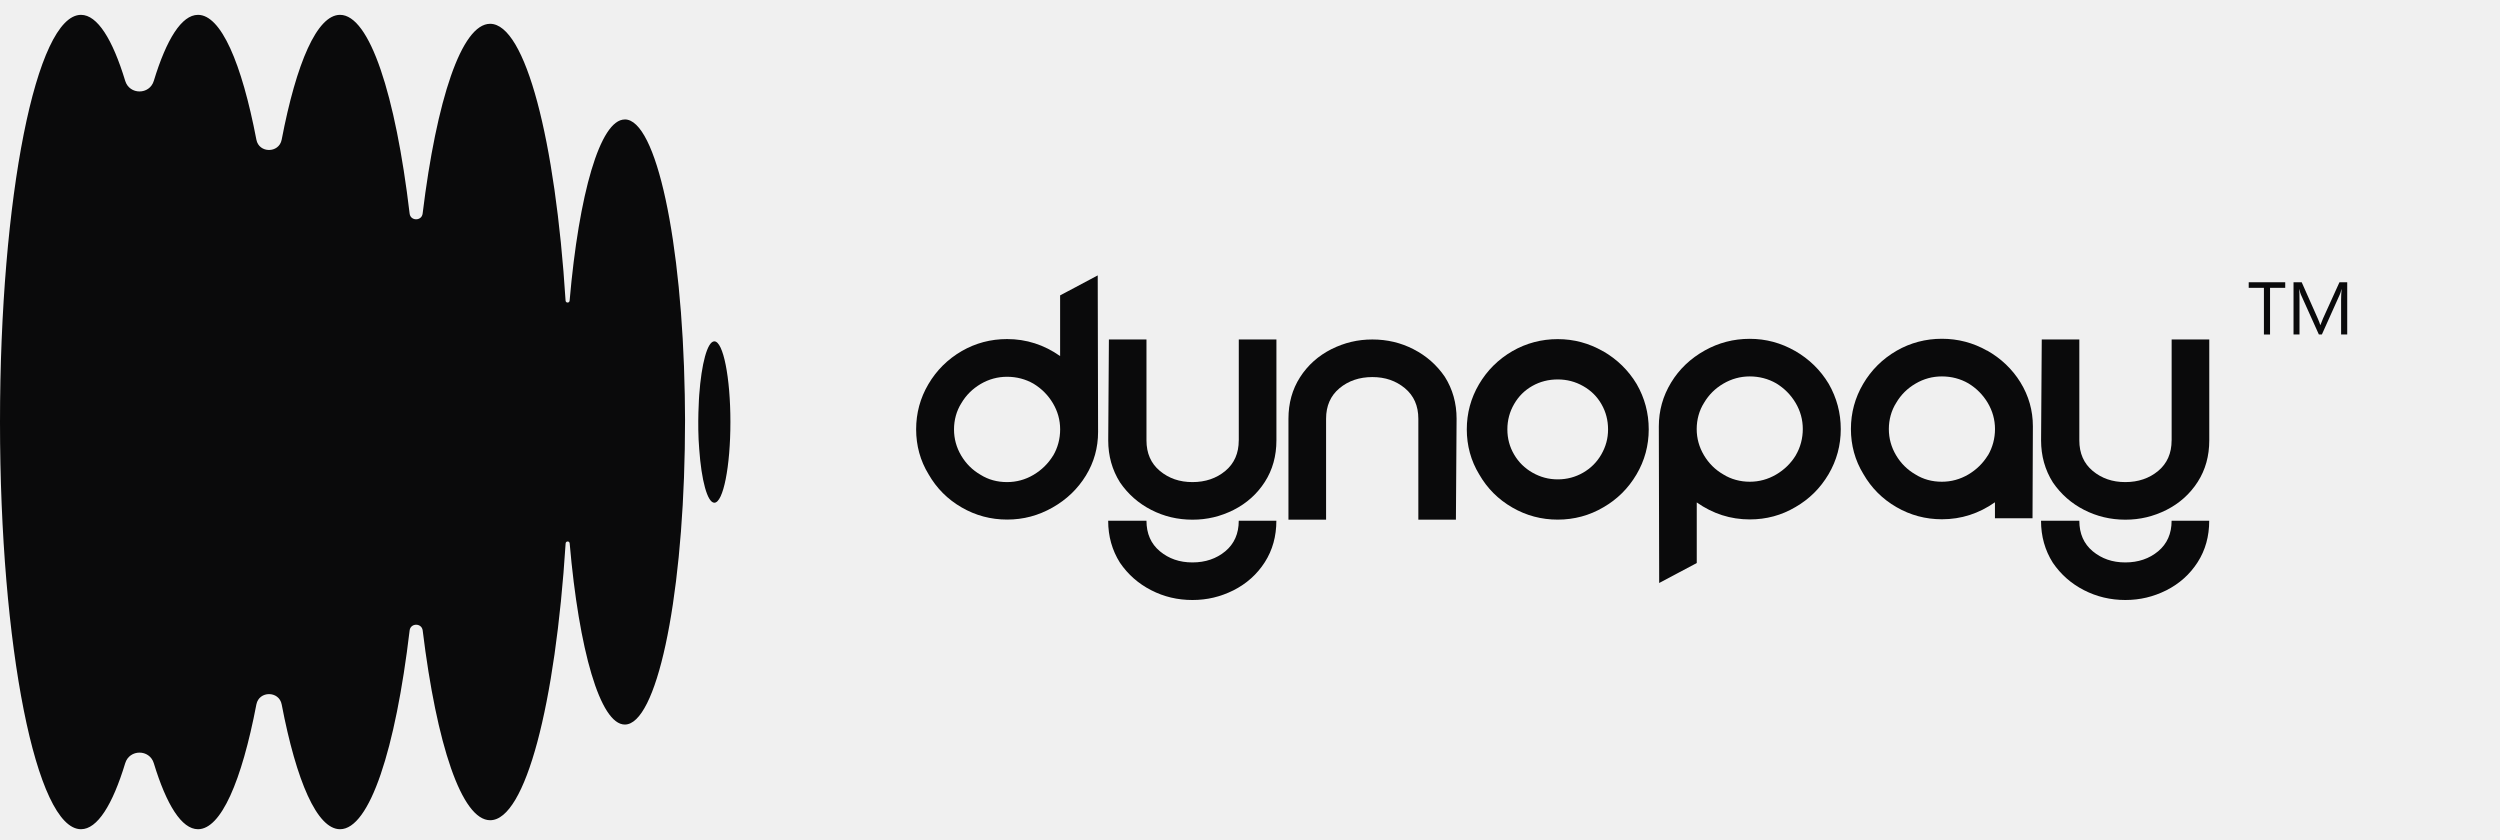
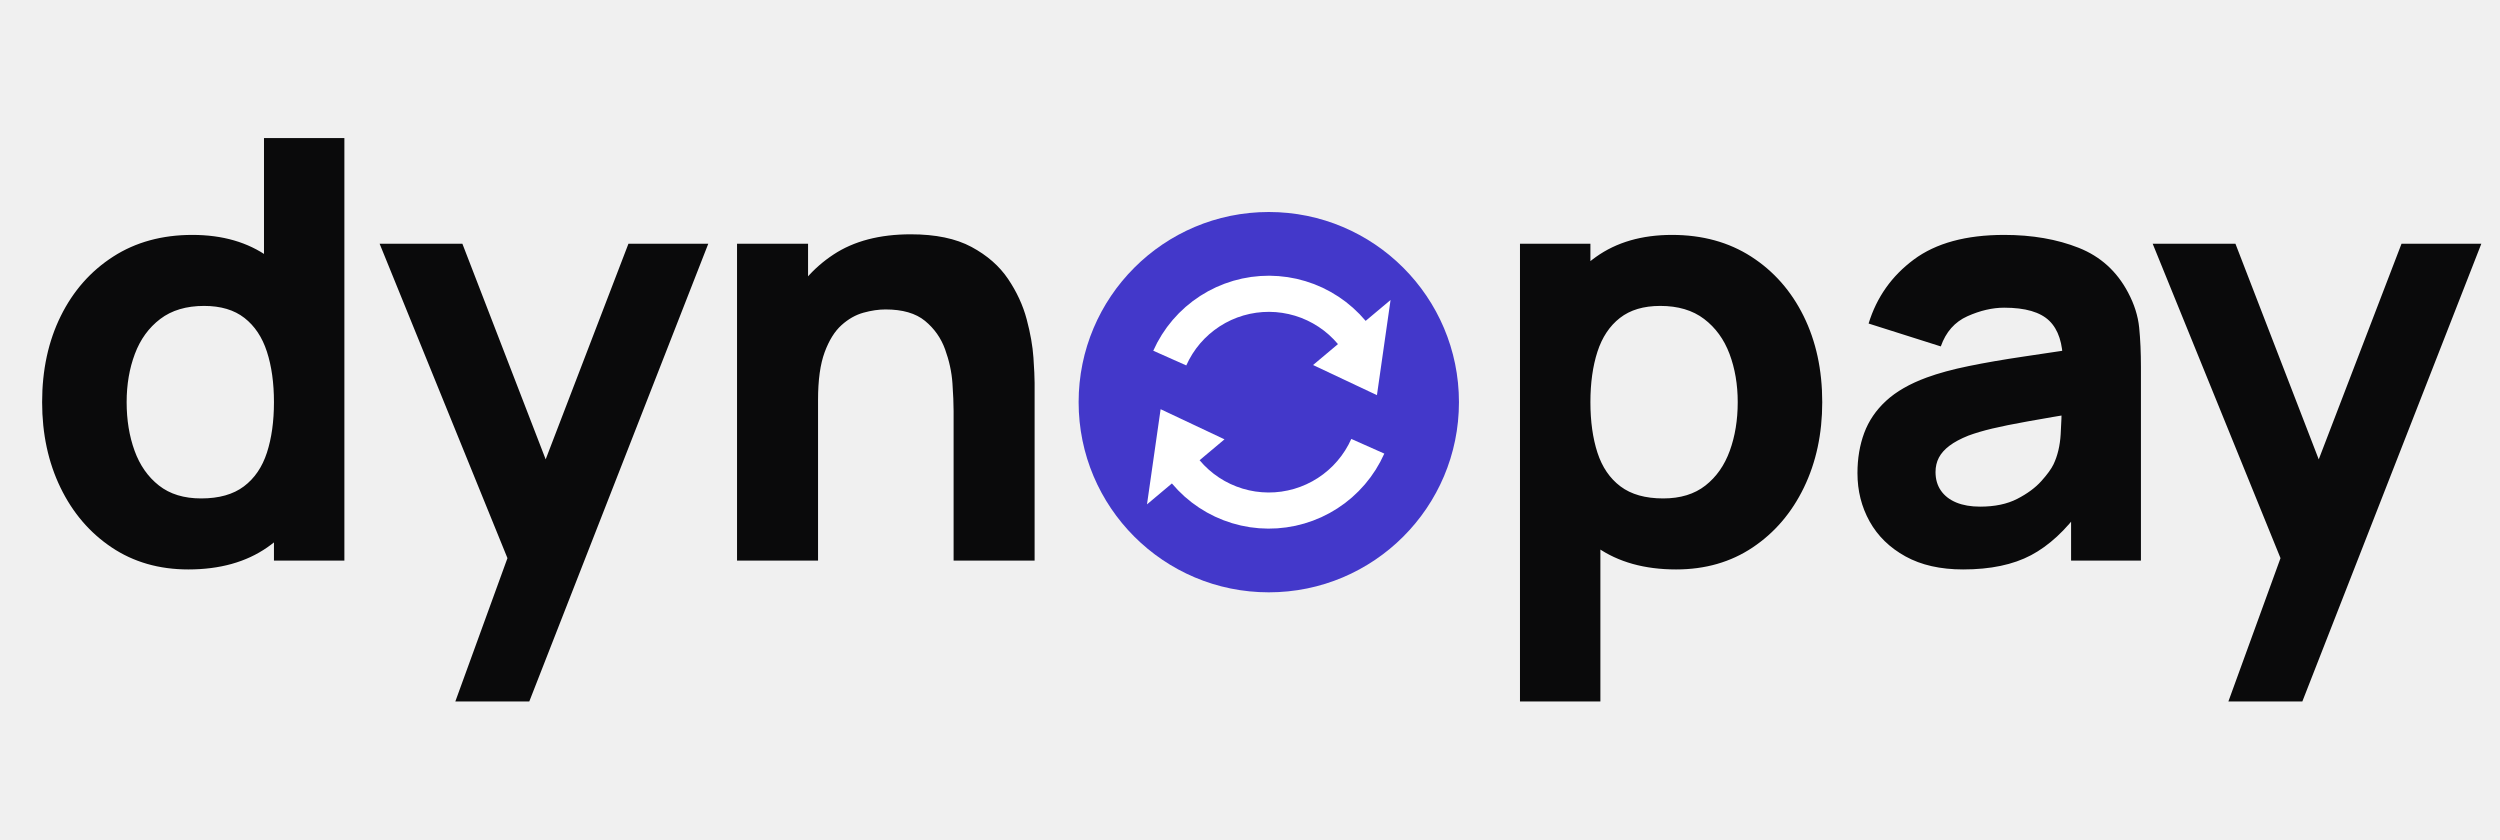
- <svg xmlns="http://www.w3.org/2000/svg" width="134" height="45" viewBox="0 0 134 45" fill="none">
-   <path d="M120.531 15.428H121.346V17.93H121.674V15.428H122.488V15.129H120.531V15.428Z" fill="#0A0A0B" />
-   <path d="M125.395 15.129L124.513 17.074C124.48 17.149 124.434 17.263 124.376 17.418H124.365C124.346 17.345 124.302 17.231 124.237 17.082L123.371 15.129H122.933V17.928H123.253V16.054C123.253 15.799 123.248 15.617 123.237 15.506H123.245C123.275 15.636 123.302 15.731 123.33 15.794L124.291 17.928H124.453L125.417 15.777C125.442 15.723 125.469 15.634 125.502 15.506H125.51C125.491 15.72 125.483 15.902 125.483 16.051V17.928H125.811V15.129H125.398H125.395Z" fill="#0A0A0B" />
-   <path d="M56.822 15.837V19.085C55.958 18.478 55.01 18.174 53.98 18.174C53.102 18.174 52.294 18.389 51.55 18.817C50.794 19.256 50.198 19.85 49.761 20.593C49.323 21.336 49.105 22.144 49.105 23.012C49.105 23.88 49.326 24.696 49.772 25.422C50.203 26.173 50.794 26.765 51.545 27.198C52.294 27.632 53.108 27.849 53.982 27.849C54.857 27.849 55.655 27.635 56.412 27.206C57.169 26.778 57.764 26.206 58.202 25.493C58.639 24.78 58.857 23.999 58.857 23.153L58.838 14.761L56.824 15.832L56.822 15.837ZM56.442 24.427C56.177 24.856 55.827 25.197 55.39 25.455C54.953 25.712 54.48 25.84 53.977 25.84C53.45 25.84 52.974 25.71 52.556 25.447C52.124 25.197 51.78 24.856 51.52 24.419C51.264 23.985 51.135 23.519 51.135 23.017C51.135 22.516 51.266 22.025 51.531 21.607C51.783 21.179 52.13 20.837 52.567 20.579C53.004 20.325 53.474 20.195 53.98 20.195C54.485 20.195 54.969 20.319 55.401 20.569C55.832 20.832 56.177 21.179 56.436 21.613C56.693 22.047 56.824 22.513 56.824 23.015C56.824 23.516 56.699 23.996 56.447 24.424L56.442 24.427Z" fill="#0A0A0B" />
-   <path d="M75.772 18.722C75.089 18.37 74.351 18.196 73.559 18.196C72.766 18.196 72.059 18.37 71.365 18.714C70.657 19.072 70.097 19.574 69.681 20.222C69.266 20.87 69.061 21.613 69.061 22.445V27.855H71.078V22.445C71.078 21.754 71.318 21.209 71.796 20.81C72.274 20.412 72.865 20.211 73.559 20.211C74.253 20.211 74.824 20.412 75.305 20.81C75.783 21.209 76.023 21.754 76.023 22.445V27.855H78.037L78.073 22.445C78.073 21.613 77.863 20.862 77.442 20.195C77.01 19.563 76.453 19.072 75.769 18.722H75.772Z" fill="#0A0A0B" />
-   <path d="M66.397 23.606C66.397 24.297 66.156 24.842 65.678 25.241C65.2 25.639 64.61 25.84 63.916 25.84C63.221 25.84 62.65 25.639 62.169 25.241C61.691 24.842 61.451 24.297 61.451 23.606V18.196H59.437L59.401 23.606C59.401 24.438 59.612 25.189 60.032 25.856C60.464 26.488 61.022 26.979 61.705 27.329C62.388 27.681 63.126 27.855 63.918 27.855C64.711 27.855 65.418 27.681 66.112 27.337C66.82 26.979 67.38 26.477 67.796 25.829C68.211 25.181 68.416 24.438 68.416 23.606V18.196H66.399V23.606H66.397Z" fill="#0A0A0B" />
-   <path d="M116.398 23.606C116.398 24.297 116.157 24.842 115.679 25.241C115.201 25.639 114.61 25.84 113.916 25.84C113.222 25.84 112.651 25.639 112.17 25.241C111.692 24.842 111.452 24.297 111.452 23.606V18.196H109.438L109.402 23.606C109.402 24.438 109.613 25.189 110.033 25.856C110.465 26.488 111.023 26.979 111.706 27.329C112.389 27.678 113.127 27.855 113.919 27.855C114.712 27.855 115.419 27.681 116.113 27.337C116.821 26.979 117.381 26.477 117.797 25.829C118.212 25.181 118.417 24.438 118.417 23.606V18.196H116.4V23.606H116.398Z" fill="#0A0A0B" />
-   <path d="M65.678 29.547C65.2 29.945 64.609 30.146 63.915 30.146C63.221 30.146 62.65 29.945 62.169 29.547C61.691 29.148 61.451 28.603 61.451 27.912H59.398C59.398 28.744 59.609 29.495 60.03 30.162C60.461 30.794 61.019 31.285 61.702 31.634C62.385 31.987 63.123 32.16 63.915 32.16C64.708 32.16 65.416 31.987 66.11 31.643C66.817 31.285 67.378 30.783 67.793 30.135C68.208 29.487 68.413 28.744 68.413 27.912H66.397C66.397 28.603 66.156 29.148 65.678 29.547Z" fill="#0A0A0B" />
-   <path d="M115.679 29.547C115.201 29.945 114.61 30.146 113.916 30.146C113.222 30.146 112.651 29.945 112.17 29.547C111.692 29.148 111.452 28.603 111.452 27.912H109.399C109.399 28.744 109.61 29.495 110.031 30.162C110.462 30.794 111.02 31.285 111.703 31.634C112.386 31.984 113.124 32.16 113.916 32.16C114.709 32.16 115.417 31.987 116.111 31.643C116.818 31.285 117.379 30.783 117.794 30.135C118.209 29.487 118.414 28.744 118.414 27.912H116.398C116.398 28.603 116.157 29.148 115.679 29.547Z" fill="#0A0A0B" />
-   <path d="M85.924 18.828C85.167 18.394 84.358 18.177 83.495 18.177C82.631 18.177 81.809 18.391 81.065 18.82C80.308 19.259 79.713 19.853 79.275 20.596C78.838 21.339 78.62 22.147 78.62 23.015C78.62 23.882 78.841 24.698 79.284 25.425C79.715 26.176 80.306 26.767 81.057 27.201C81.806 27.635 82.62 27.852 83.495 27.852C84.369 27.852 85.197 27.632 85.943 27.19C86.686 26.762 87.276 26.176 87.716 25.43C88.154 24.688 88.372 23.88 88.372 23.012C88.372 22.144 88.156 21.333 87.725 20.585C87.282 19.847 86.681 19.262 85.927 18.825L85.924 18.828ZM85.834 24.354C85.593 24.772 85.268 25.097 84.853 25.336C84.44 25.574 83.986 25.694 83.495 25.694C83.003 25.694 82.566 25.574 82.145 25.336C81.724 25.097 81.396 24.774 81.156 24.362C80.915 23.953 80.795 23.503 80.795 23.015C80.795 22.526 80.915 22.074 81.156 21.659C81.396 21.241 81.721 20.919 82.136 20.685C82.549 20.452 83.003 20.338 83.495 20.338C83.986 20.338 84.443 20.457 84.861 20.696C85.282 20.935 85.607 21.257 85.842 21.67C86.077 22.079 86.192 22.529 86.192 23.017C86.192 23.505 86.071 23.939 85.831 24.357L85.834 24.354Z" fill="#0A0A0B" />
-   <path d="M96.217 18.812C95.46 18.378 94.651 18.161 93.788 18.161C92.924 18.161 92.121 18.37 91.377 18.785C90.61 19.213 90.006 19.788 89.569 20.509C89.131 21.23 88.913 22.011 88.913 22.857L88.932 31.249L90.946 30.178V26.93C91.809 27.537 92.757 27.841 93.788 27.841C94.676 27.841 95.49 27.621 96.236 27.179C96.979 26.751 97.57 26.165 98.01 25.42C98.447 24.677 98.665 23.869 98.665 23.001C98.665 22.133 98.449 21.323 98.018 20.571C97.575 19.834 96.974 19.248 96.22 18.812H96.217ZM96.252 24.408C95.99 24.837 95.638 25.178 95.2 25.436C94.763 25.691 94.293 25.821 93.788 25.821C93.282 25.821 92.787 25.691 92.367 25.428C91.935 25.178 91.591 24.837 91.331 24.4C91.074 23.966 90.943 23.497 90.943 22.998C90.943 22.499 91.074 22.003 91.339 21.588C91.591 21.16 91.935 20.818 92.375 20.561C92.812 20.306 93.285 20.176 93.788 20.176C94.29 20.176 94.777 20.3 95.209 20.55C95.64 20.813 95.985 21.16 96.244 21.594C96.501 22.027 96.63 22.497 96.63 22.995C96.63 23.494 96.504 23.977 96.252 24.405V24.408Z" fill="#0A0A0B" />
-   <path d="M106.505 18.793C105.757 18.37 104.948 18.158 104.084 18.158C103.221 18.158 102.398 18.372 101.655 18.801C100.898 19.24 100.302 19.834 99.865 20.577C99.428 21.32 99.209 22.128 99.209 22.996C99.209 23.863 99.431 24.679 99.876 25.406C100.308 26.157 100.898 26.748 101.65 27.182C102.398 27.616 103.213 27.833 104.087 27.833C105.12 27.833 106.065 27.529 106.929 26.922V27.779H108.943L108.962 22.849C108.962 22.003 108.741 21.22 108.295 20.493C107.853 19.78 107.254 19.21 106.505 18.787V18.793ZM106.549 24.408C106.284 24.837 105.934 25.178 105.497 25.436C105.06 25.691 104.587 25.821 104.084 25.821C103.557 25.821 103.081 25.691 102.663 25.428C102.232 25.178 101.887 24.837 101.628 24.4C101.371 23.966 101.242 23.497 101.242 22.998C101.242 22.499 101.374 22.003 101.639 21.588C101.89 21.16 102.234 20.818 102.674 20.561C103.114 20.303 103.581 20.176 104.087 20.176C104.593 20.176 105.076 20.3 105.508 20.55C105.94 20.813 106.284 21.16 106.544 21.594C106.8 22.028 106.932 22.497 106.932 22.996C106.932 23.494 106.806 23.977 106.555 24.406L106.549 24.408Z" fill="#0A0A0B" />
-   <path d="M33.488 6.404C32.165 6.404 31.029 10.4 30.531 16.119C30.52 16.252 30.323 16.249 30.315 16.114C29.769 7.51 28.165 1.276 26.271 1.276C24.741 1.276 23.399 5.346 22.653 11.447C22.604 11.857 22.003 11.857 21.956 11.447C21.199 5.067 19.811 0.796 18.226 0.796C16.997 0.796 15.887 3.361 15.098 7.486C14.955 8.223 13.882 8.223 13.742 7.486C12.953 3.361 11.843 0.796 10.613 0.796C9.739 0.796 8.925 2.098 8.244 4.335C8.015 5.091 6.941 5.091 6.711 4.335C6.031 2.098 5.216 0.796 4.342 0.796C1.943 0.796 0 10.569 0 22.621C0 34.674 1.943 44.446 4.342 44.446C5.216 44.446 6.031 43.145 6.711 40.908C6.941 40.151 8.015 40.151 8.244 40.908C8.925 43.145 9.739 44.446 10.613 44.446C11.843 44.446 12.953 41.881 13.742 37.757C13.884 37.02 14.958 37.02 15.098 37.757C15.887 41.881 16.997 44.446 18.226 44.446C19.811 44.446 21.199 40.173 21.956 33.793C22.006 33.383 22.604 33.383 22.656 33.793C23.402 39.897 24.744 43.964 26.274 43.964C28.168 43.964 29.771 37.733 30.318 29.126C30.326 28.993 30.523 28.988 30.534 29.121C31.031 34.84 32.168 38.836 33.491 38.836C35.177 38.836 36.559 32.342 36.704 24.064C36.729 22.472 36.718 22.461 36.704 21.173C36.559 12.895 35.177 6.401 33.491 6.401L33.488 6.404Z" fill="#0A0A0B" />
-   <path d="M38.289 18.296C37.915 18.296 37.598 19.5 37.478 21.176C37.478 21.176 37.363 22.718 37.478 24.066C37.595 25.742 37.915 26.946 38.289 26.946C38.765 26.946 39.15 25.01 39.15 22.621C39.15 20.232 38.765 18.296 38.289 18.296Z" fill="#0A0A0B" />
+ <svg xmlns="http://www.w3.org/2000/svg" width="1340" height="450" viewBox="0 0 1340 450" fill="none" role="img" aria-label="Dynopay">
+   <g transform="translate(10 74)">
+     <path d="M90.92 231.22Q67.48 231.22 49.86 219.42Q32.24 207.63 22.41 187.34Q12.58 167.04 12.58 141.56Q12.58 115.61 22.57 95.4Q32.56 75.19 50.65 63.55Q68.74 51.91 93.12 51.91Q117.34 51.91 133.86 63.7Q150.37 75.5 158.87 95.79Q167.36 116.08 167.36 141.56Q167.36 167.04 158.79 187.34Q150.21 207.63 133.23 219.42Q116.24 231.22 90.92 231.22ZM97.84 193.16Q112.15 193.16 120.72 186.71Q129.29 180.26 133.07 168.62Q136.84 156.98 136.84 141.56Q136.84 126.15 133.07 114.51Q129.29 102.87 121.04 96.42Q112.78 89.97 99.41 89.97Q85.1 89.97 75.89 96.97Q66.69 103.97 62.29 115.69Q57.88 127.41 57.88 141.56Q57.88 155.88 62.13 167.6Q66.38 179.31 75.19 186.23Q83.99 193.16 97.84 193.16ZM136.84 226.5L136.84 110.1L131.5 110.1L131.5 0L174.59 0L174.59 226.5ZM234.05 302L266.77 212.03L267.4 238.46L193.47 56.63L237.83 56.63L287.53 185.29L277.46 185.29L326.85 56.63L369.64 56.63L273.69 302ZM501.13 226.5L501.13 146.28Q501.13 140.46 500.51 131.42Q499.88 122.37 496.57 113.25Q493.27 104.13 485.8 97.99Q478.33 91.86 464.64 91.86Q459.14 91.86 452.85 93.59Q446.55 95.32 441.05 100.27Q435.54 105.23 432 114.82Q428.47 124.42 428.47 140.31L403.93 128.67Q403.93 108.53 412.11 90.92Q420.29 73.3 436.72 62.45Q453.16 51.59 478.17 51.59Q498.15 51.59 510.73 58.36Q523.31 65.12 530.31 75.5Q537.31 85.88 540.3 97.13Q543.29 108.37 543.92 117.65Q544.55 126.94 544.55 131.18L544.55 226.5ZM385.05 226.5L385.05 56.63L423.12 56.63L423.12 112.94L428.47 112.94L428.47 226.5ZM888.39 231.22Q863.06 231.22 846.08 219.42Q829.09 207.63 820.52 187.34Q811.94 167.04 811.94 141.56Q811.94 116.08 820.44 95.79Q828.93 75.5 845.45 63.7Q861.96 51.91 886.19 51.91Q910.57 51.91 928.66 63.55Q946.74 75.19 956.73 95.4Q966.72 115.61 966.72 141.56Q966.72 167.04 956.89 187.34Q947.06 207.63 929.44 219.42Q911.83 231.22 888.39 231.22ZM804.71 302L804.71 56.63L842.46 56.63L842.46 173.02L847.81 173.02L847.81 302ZM881.47 193.16Q895.31 193.16 904.12 186.23Q912.93 179.31 917.17 167.6Q921.42 155.88 921.42 141.56Q921.42 127.41 917.02 115.69Q912.61 103.97 903.41 96.97Q894.21 89.97 879.9 89.97Q866.53 89.97 858.27 96.42Q850.01 102.87 846.23 114.51Q842.46 126.15 842.46 141.56Q842.46 156.98 846.23 168.62Q850.01 180.26 858.58 186.71Q867.15 193.16 881.47 193.16ZM1042.22 231.22Q1023.98 231.22 1011.31 224.22Q998.65 217.22 992.12 205.5Q985.6 193.78 985.6 179.63Q985.6 167.83 989.21 158.08Q992.83 148.33 1000.93 140.86Q1009.03 133.38 1022.72 128.35Q1032.15 124.89 1045.21 122.22Q1058.27 119.54 1074.78 117.1Q1091.3 114.67 1111.12 111.68L1095.7 120.17Q1095.7 105.07 1088.47 97.99Q1081.23 90.92 1064.24 90.92Q1054.8 90.92 1044.58 95.48Q1034.36 100.04 1030.27 111.68L991.57 99.41Q998.02 78.33 1015.8 65.12Q1033.57 51.91 1064.24 51.91Q1086.73 51.91 1104.19 58.83Q1121.65 65.75 1130.62 82.74Q1135.65 92.17 1136.6 101.61Q1137.54 111.05 1137.54 122.69L1137.54 226.5L1100.1 226.5L1100.1 191.58L1105.45 198.82Q1093.03 215.96 1078.63 223.59Q1064.24 231.22 1042.22 231.22ZM1051.34 197.56Q1063.14 197.56 1071.24 193.39Q1079.34 189.22 1084.14 183.88Q1088.94 178.53 1090.67 174.91Q1093.97 167.99 1094.52 158.79Q1095.07 149.59 1095.07 143.45L1107.65 146.6Q1088.62 149.74 1076.83 151.87Q1065.03 153.99 1057.79 155.72Q1050.56 157.45 1045.05 159.49Q1038.76 162.01 1034.91 164.92Q1031.05 167.83 1029.24 171.29Q1027.44 174.75 1027.44 179Q1027.44 184.82 1030.35 188.99Q1033.26 193.16 1038.6 195.36Q1043.95 197.56 1051.34 197.56ZM1184.41 302L1217.13 212.03L1217.76 238.46L1143.83 56.63L1188.19 56.63L1237.89 185.29L1227.83 185.29L1277.22 56.63L1320 56.63L1224.05 302Z" fill="#0A0A0B" />
+     <circle cx="670.07" cy="141.56" r="101.93" fill="#4338CA" />
+     <path d="M608.15 113.99L610.3 109.59L612.77 105.36L615.53 101.31L618.58 97.48L621.9 93.87L625.47 90.52L629.28 87.43L633.29 84.63L637.5 82.12L641.88 79.92L646.41 78.05L651.06 76.5L655.81 75.3L660.63 74.44L665.51 73.94L670.4 73.78L675.3 73.99L680.17 74.54L684.98 75.44L689.72 76.7L694.36 78.28L698.87 80.2L703.22 82.45L707.41 85L711.4 87.84L715.17 90.97L718.71 94.36L721.99 97.99L735.34 86.79L728.04 137.8L693.8 121.65L707.15 110.44L704.81 107.85L702.28 105.42L699.59 103.19L696.74 101.16L693.75 99.34L690.64 97.74L687.42 96.36L684.11 95.23L680.72 94.34L677.28 93.69L673.81 93.29L670.31 93.15L666.81 93.26L663.33 93.62L659.88 94.23L656.49 95.09L653.17 96.19L649.93 97.53L646.81 99.1L643.8 100.89L640.93 102.9L638.21 105.1L635.66 107.5L633.29 110.07L631.11 112.81L629.14 115.7L627.38 118.73L625.84 121.87ZM731.99 169.13L729.83 173.53L727.37 177.77L724.6 181.81L721.55 185.65L718.23 189.25L714.66 192.61L710.86 195.7L706.84 198.5L702.63 201.01L698.25 203.21L693.72 205.08L689.07 206.62L684.32 207.83L679.5 208.68L674.63 209.19L669.73 209.34L664.83 209.14L659.96 208.59L655.15 207.68L650.41 206.43L645.78 204.84L641.27 202.92L636.91 200.68L632.73 198.13L628.74 195.29L624.96 192.16L621.43 188.77L618.14 185.13L604.79 196.34L612.09 145.33L646.33 161.48L632.98 172.68L635.32 175.28L637.85 177.7L640.55 179.94L643.4 181.97L646.38 183.79L649.5 185.39L652.72 186.76L656.03 187.9L659.41 188.79L662.85 189.44L666.33 189.83L669.83 189.98L673.32 189.87L676.8 189.51L680.25 188.89L683.64 188.04L686.97 186.93L690.2 185.59L693.33 184.02L696.33 182.23L699.2 180.23L701.92 178.02L704.47 175.63L706.84 173.05L709.02 170.31L711 167.42L712.76 164.4L714.3 161.26Z" fill="#FFFFFF" />
+   </g>
</svg>
